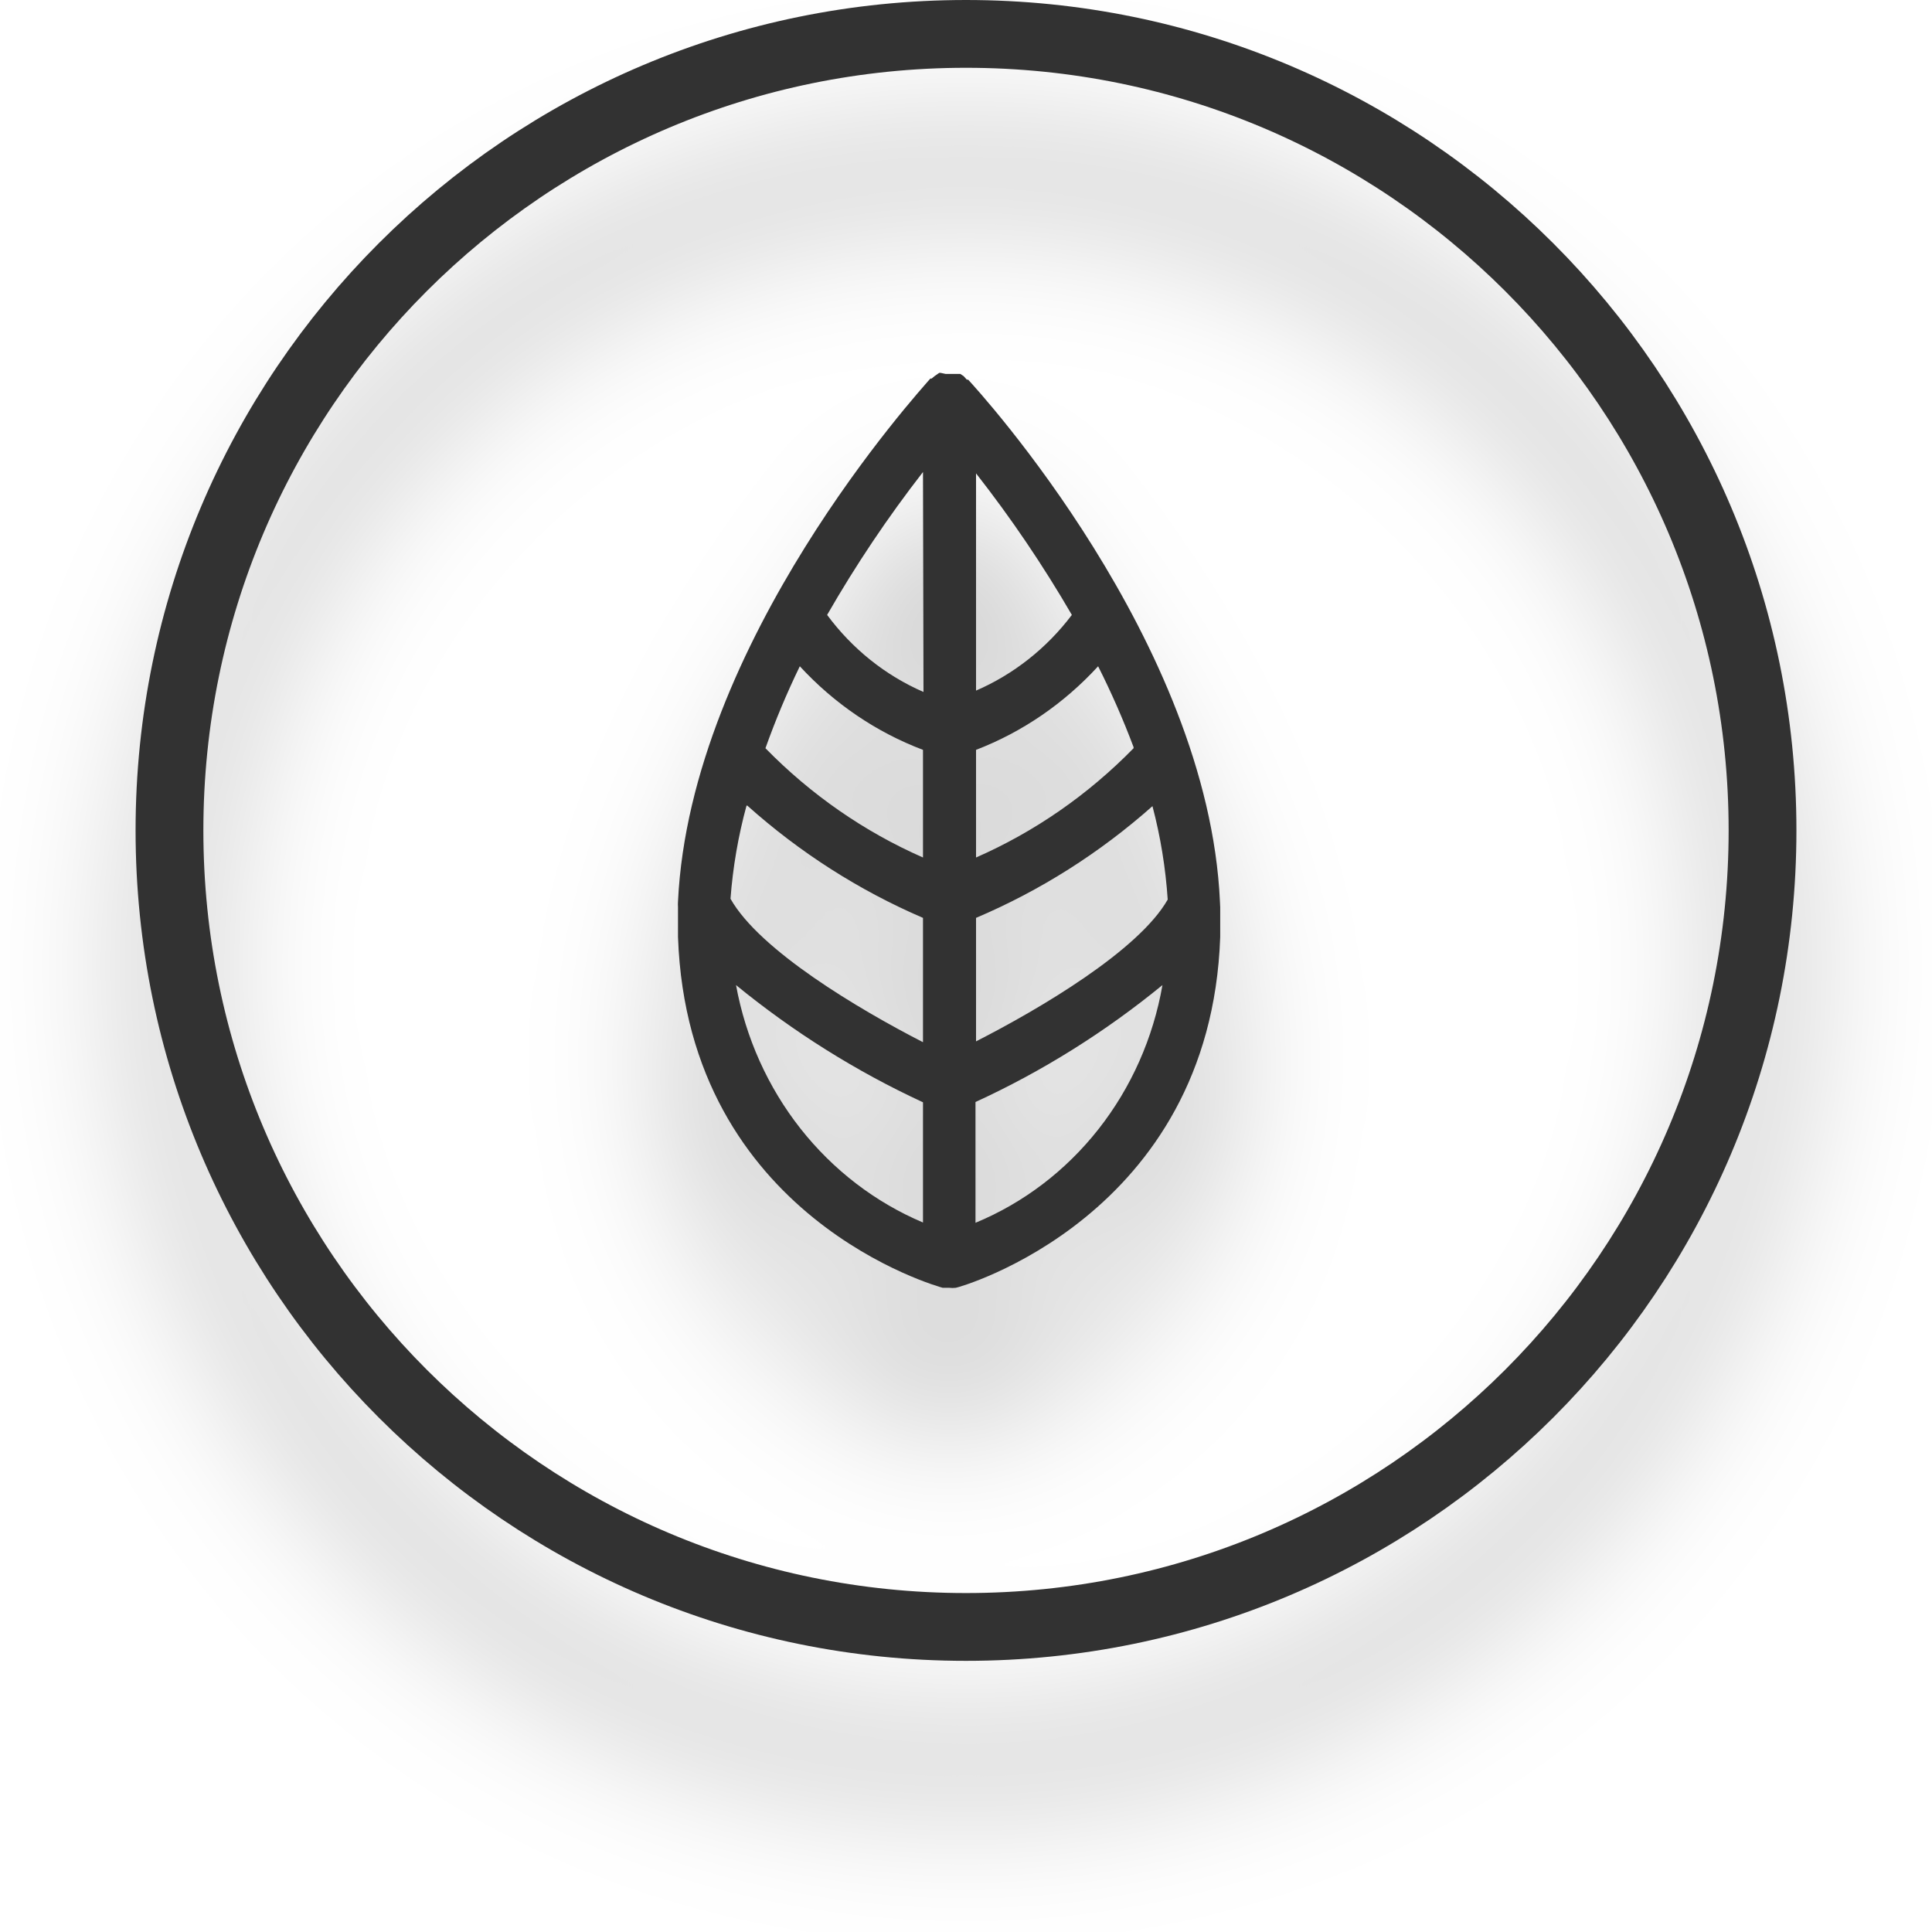
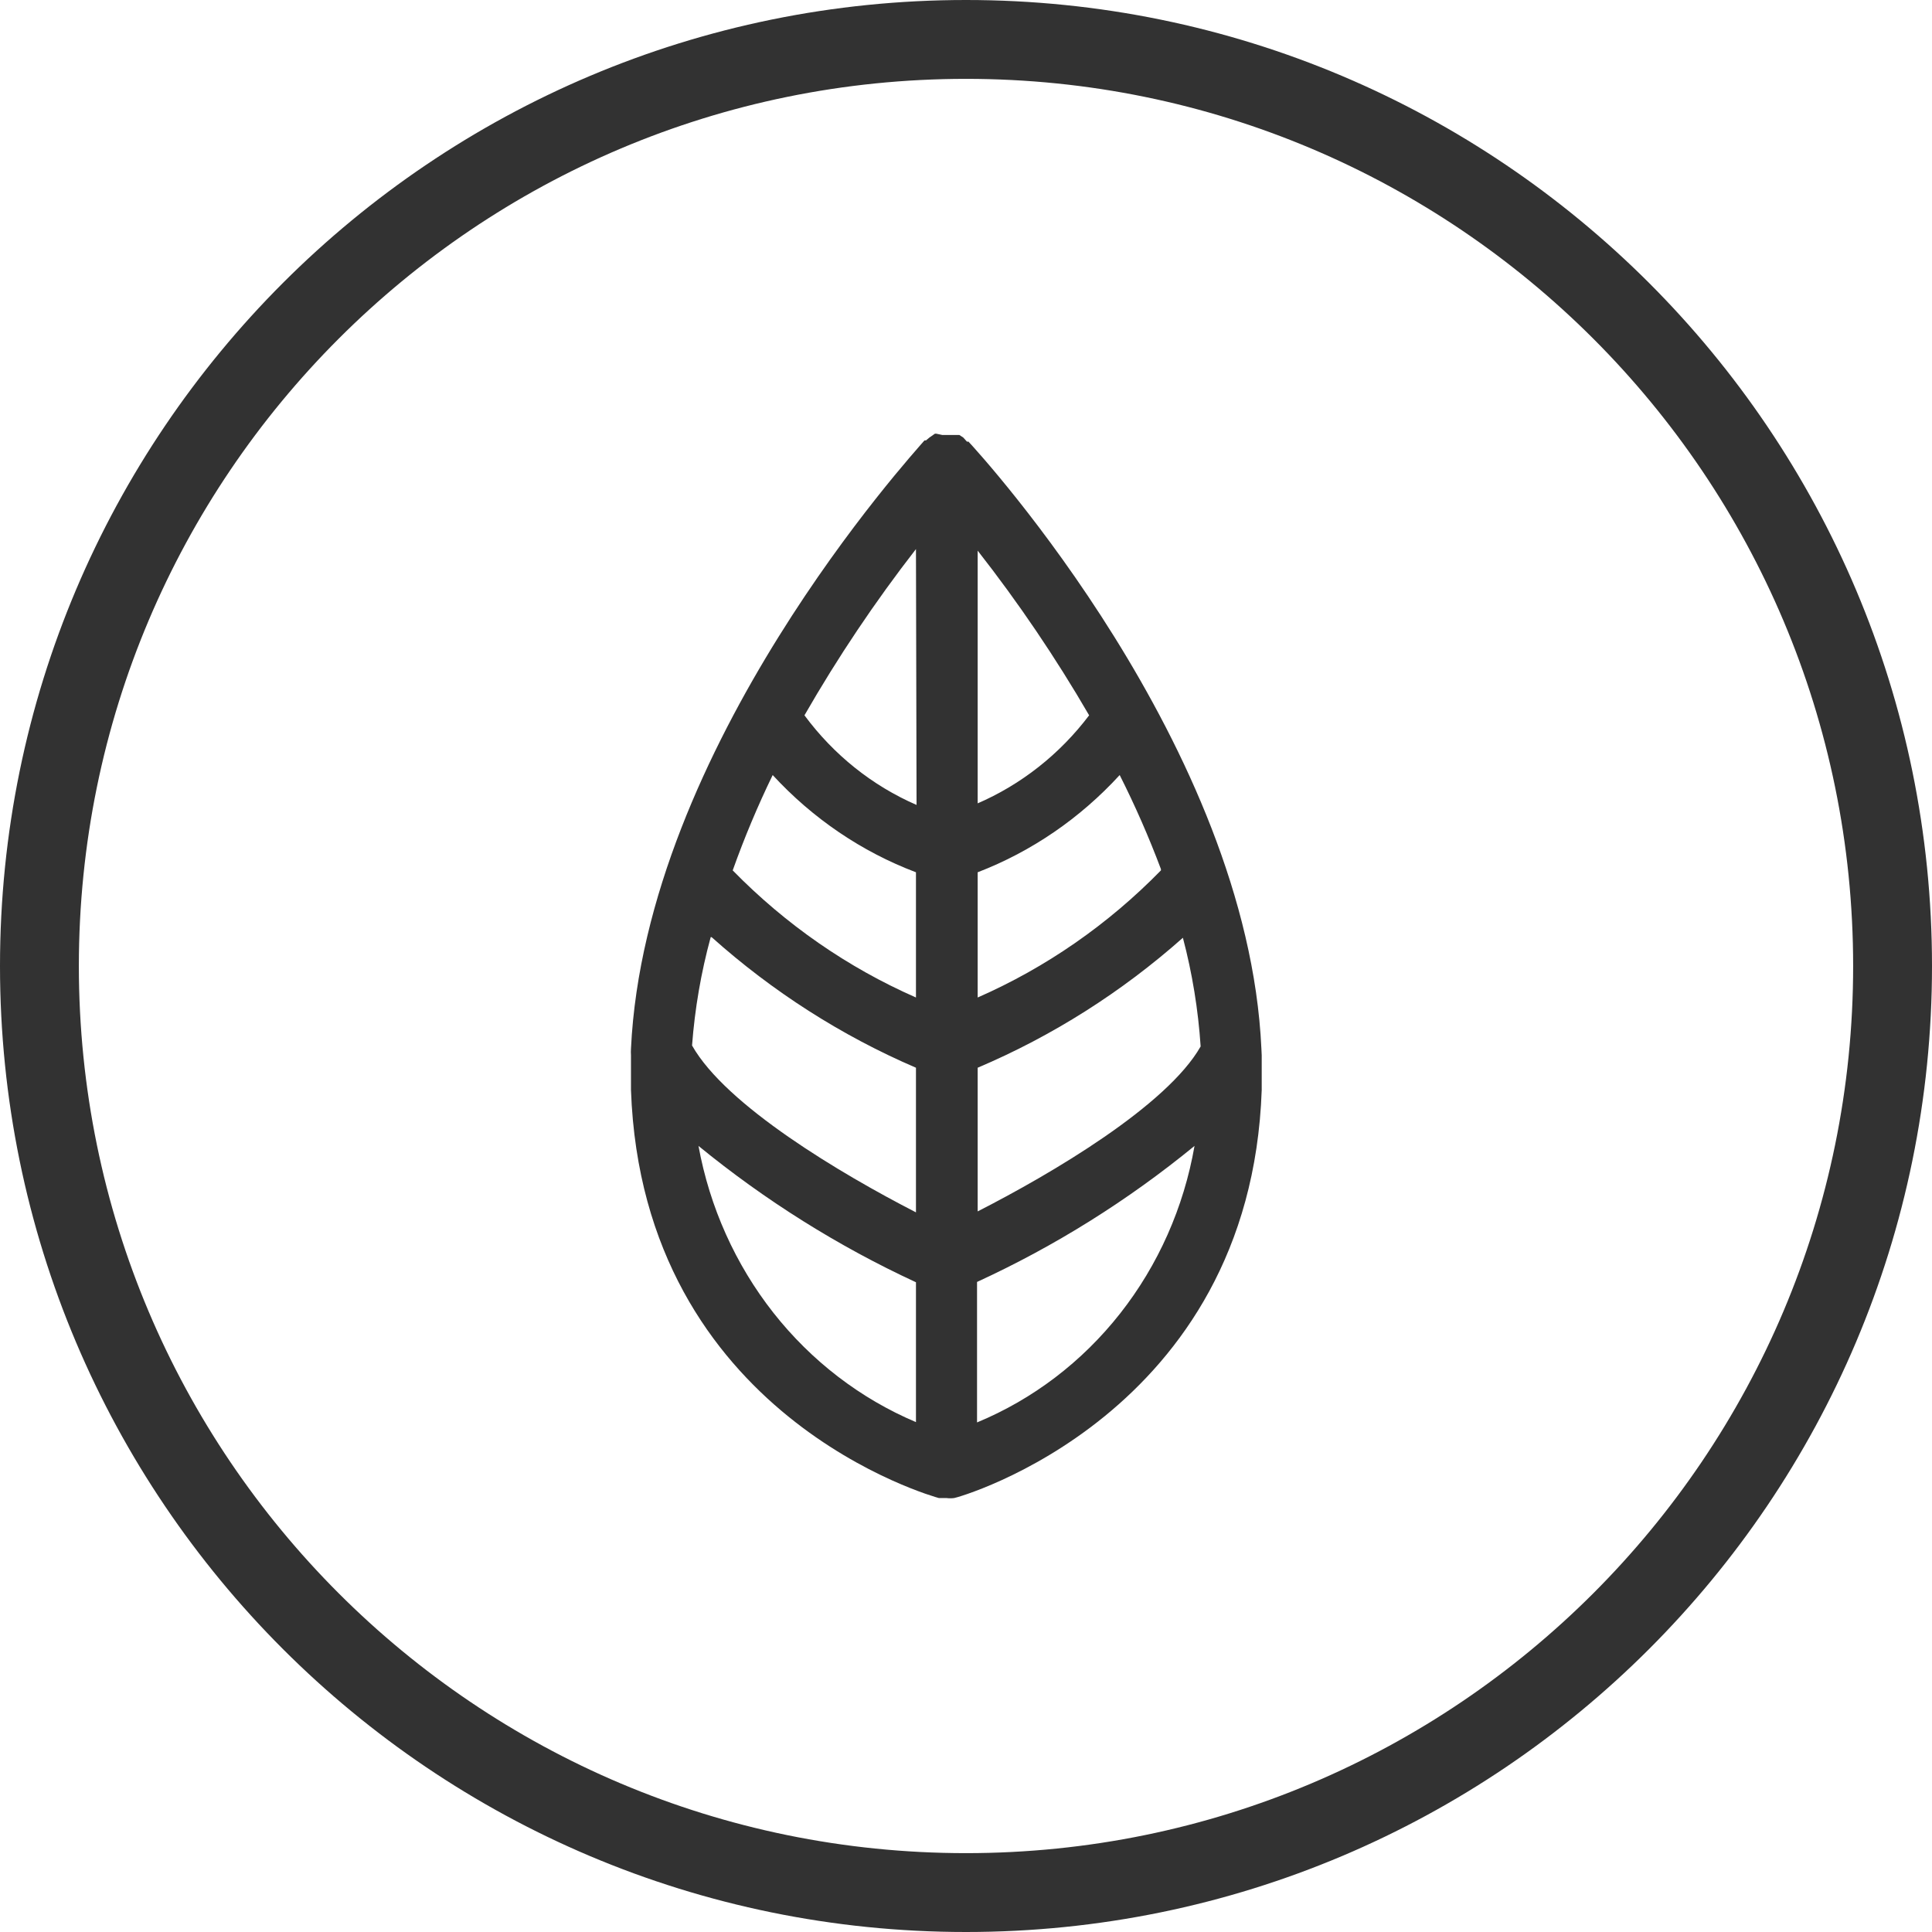
- <svg xmlns="http://www.w3.org/2000/svg" width="57" height="57" viewBox="0 0 57 57" fill="none">
-   <g filter="url(#filter0_d)">
-     <circle cx="28.5" cy="24.5" r="23.5" stroke="#323232" stroke-width="2" />
-     <path d="M35.992 26.597C35.644 18.939 28.865 11.524 28.563 11.201C28.563 11.201 28.563 11.201 28.524 11.201L28.431 11.097L28.331 11.032H27.897L27.75 11H27.711L27.572 11.097L27.486 11.169C27.486 11.169 27.486 11.169 27.448 11.169C27.145 11.524 20.367 18.948 20.003 26.597C19.999 26.653 19.999 26.71 20.003 26.766C20.003 27.056 20.003 27.346 20.003 27.645C20.297 35.947 27.75 37.978 27.812 37.994H28.005C28.07 38.002 28.135 38.002 28.199 37.994C28.269 37.994 35.713 35.907 36 27.645C36 27.346 36 27.056 36 26.766C36 26.71 35.992 26.653 35.992 26.597ZM22.048 23.768C23.595 25.151 25.345 26.27 27.231 27.08V30.748C25.333 29.773 22.412 28.04 21.552 26.516C21.622 25.586 21.78 24.665 22.025 23.768H22.048ZM23.597 19.657C24.611 20.758 25.854 21.602 27.231 22.123V25.299C25.5 24.539 23.923 23.445 22.583 22.075C22.877 21.25 23.216 20.442 23.597 19.657ZM33.444 22.075C32.104 23.446 30.527 24.54 28.796 25.299V22.123C30.161 21.598 31.393 20.754 32.398 19.657C32.788 20.431 33.138 21.228 33.444 22.043V22.075ZM28.796 20.415V13.966C29.831 15.287 30.776 16.683 31.623 18.142C30.876 19.13 29.897 19.901 28.78 20.382L28.796 20.415ZM28.796 30.764V27.08C30.688 26.277 32.446 25.164 34.001 23.784C34.239 24.685 34.389 25.608 34.451 26.54C33.599 28.04 30.678 29.765 28.78 30.732L28.796 30.764ZM27.246 20.415C26.124 19.928 25.144 19.144 24.403 18.142C25.249 16.669 26.194 15.26 27.231 13.926L27.246 20.415ZM21.715 29.063C23.409 30.448 25.262 31.61 27.231 32.521V36.068C25.822 35.472 24.58 34.519 23.616 33.296C22.653 32.072 21.999 30.617 21.715 29.063ZM28.78 36.076V32.513C30.75 31.608 32.603 30.449 34.296 29.063C34.024 30.623 33.375 32.085 32.41 33.312C31.445 34.539 30.196 35.49 28.78 36.076Z" fill="#323232" />
-   </g>
-   <defs>
-     <filter id="filter0_d" x="0" y="0" width="57" height="57" filterUnits="userSpaceOnUse" color-interpolation-filters="sRGB">
-       <feFlood flood-opacity="0" result="BackgroundImageFix" />
-       <feColorMatrix in="SourceAlpha" type="matrix" values="0 0 0 0 0 0 0 0 0 0 0 0 0 0 0 0 0 0 127 0" />
-       <feOffset dy="4" />
-       <feGaussianBlur stdDeviation="2" />
-       <feColorMatrix type="matrix" values="0 0 0 0 0 0 0 0 0 0 0 0 0 0 0 0 0 0 0.25 0" />
-       <feBlend mode="normal" in2="BackgroundImageFix" result="effect1_dropShadow" />
-       <feBlend mode="normal" in="SourceGraphic" in2="effect1_dropShadow" result="shape" />
-     </filter>
-   </defs>
+ <svg xmlns="http://www.w3.org/2000/svg" width="49" height="49" viewBox="0 0 49 49" fill="none">
+   <circle cx="24.5" cy="24.5" r="23.5" stroke="#323232" stroke-width="2" />
+   <path d="M31.992 26.597C31.644 18.939 24.865 11.524 24.563 11.201C24.563 11.201 24.563 11.201 24.524 11.201L24.431 11.097L24.331 11.032H23.897L23.75 11H23.711L23.572 11.097L23.486 11.169C23.486 11.169 23.486 11.169 23.448 11.169C23.145 11.524 16.367 18.948 16.003 26.597C15.999 26.653 15.999 26.71 16.003 26.766C16.003 27.056 16.003 27.346 16.003 27.645C16.297 35.947 23.75 37.978 23.812 37.994H24.005C24.07 38.002 24.135 38.002 24.199 37.994C24.269 37.994 31.713 35.907 32 27.645C32 27.346 32 27.056 32 26.766C32 26.71 31.992 26.653 31.992 26.597ZM18.048 23.768C19.595 25.151 21.345 26.27 23.231 27.08V30.748C21.333 29.773 18.412 28.04 17.552 26.516C17.622 25.586 17.78 24.665 18.025 23.768H18.048ZM19.597 19.657C20.611 20.758 21.854 21.602 23.231 22.123V25.299C21.5 24.539 19.923 23.445 18.583 22.075C18.877 21.25 19.216 20.442 19.597 19.657ZM29.444 22.075C28.104 23.446 26.527 24.54 24.796 25.299V22.123C26.161 21.598 27.393 20.754 28.398 19.657C28.788 20.431 29.138 21.228 29.444 22.043V22.075ZM24.796 20.415V13.966C25.831 15.287 26.776 16.683 27.623 18.142C26.876 19.13 25.897 19.901 24.78 20.382L24.796 20.415ZM24.796 30.764V27.08C26.688 26.277 28.446 25.164 30.001 23.784C30.239 24.685 30.389 25.608 30.451 26.54C29.599 28.04 26.678 29.765 24.78 30.732L24.796 30.764ZM23.246 20.415C22.124 19.928 21.144 19.144 20.403 18.142C21.249 16.669 22.194 15.26 23.231 13.926L23.246 20.415ZM17.715 29.063C19.409 30.448 21.262 31.61 23.231 32.521V36.068C21.822 35.472 20.58 34.519 19.616 33.296C18.653 32.072 17.999 30.617 17.715 29.063ZM24.78 36.076V32.513C26.75 31.608 28.604 30.449 30.296 29.063C30.024 30.623 29.375 32.085 28.41 33.312C27.445 34.539 26.196 35.49 24.78 36.076Z" fill="#323232" />
</svg>
